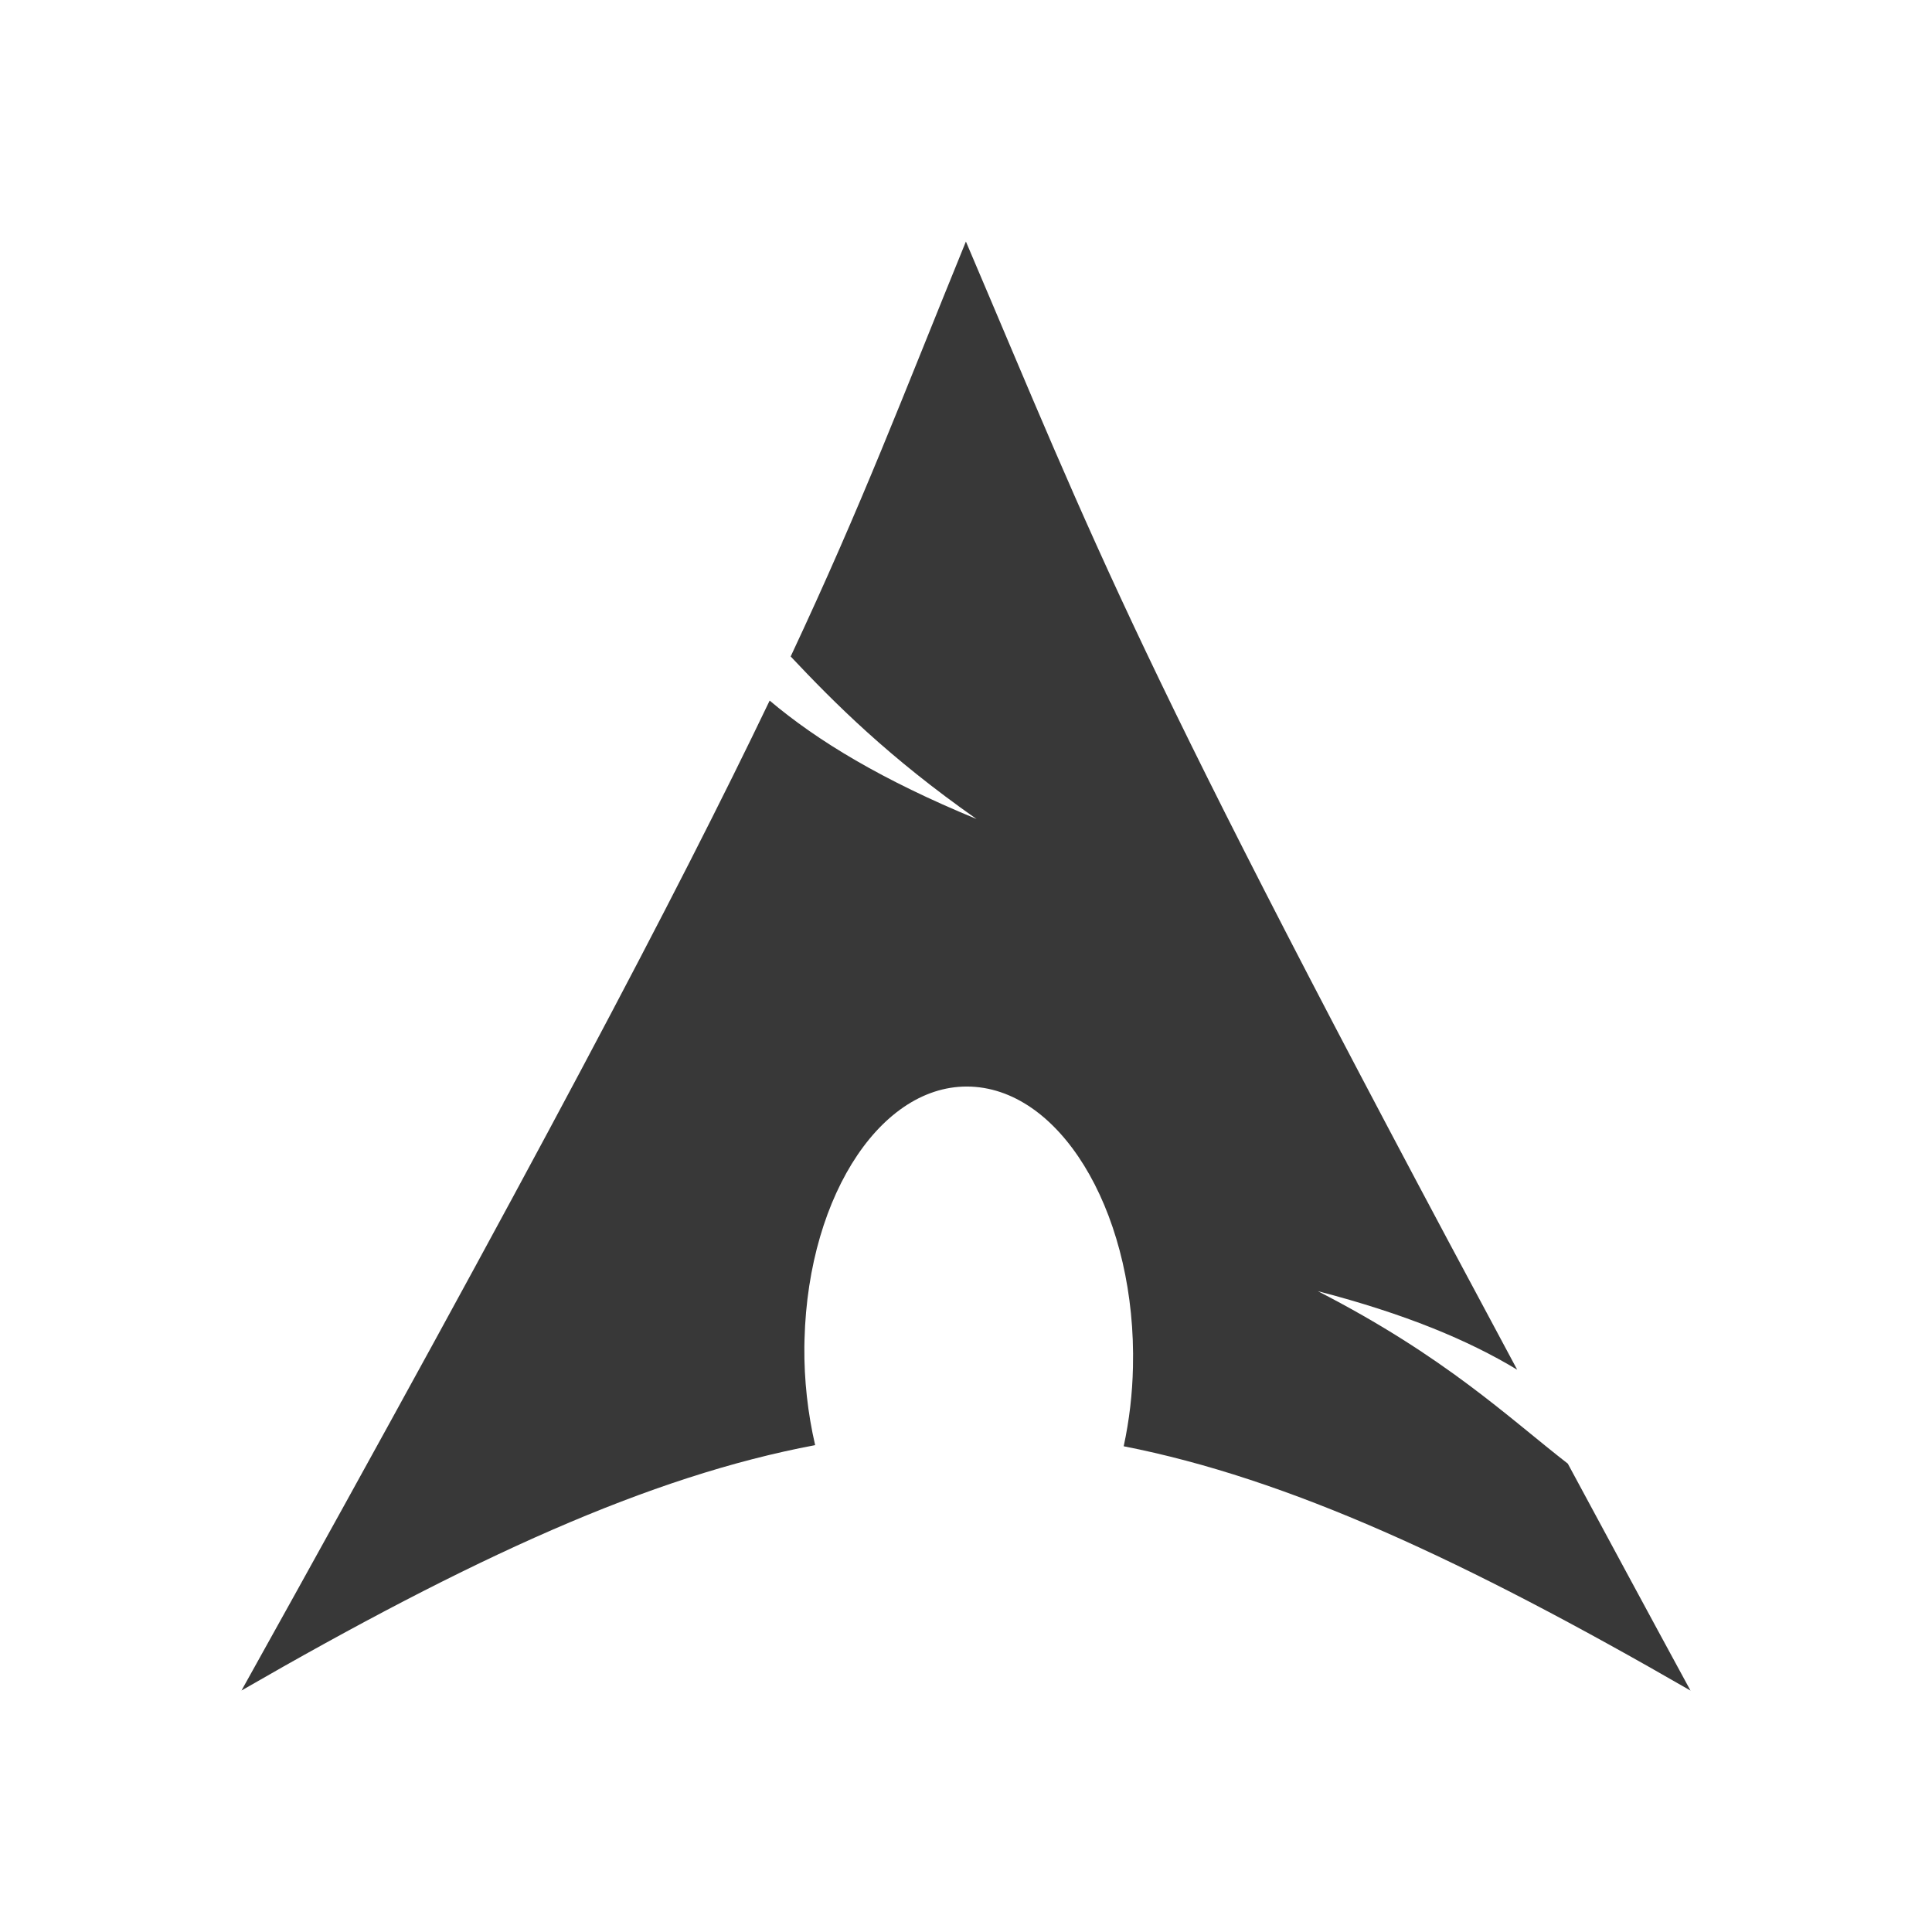
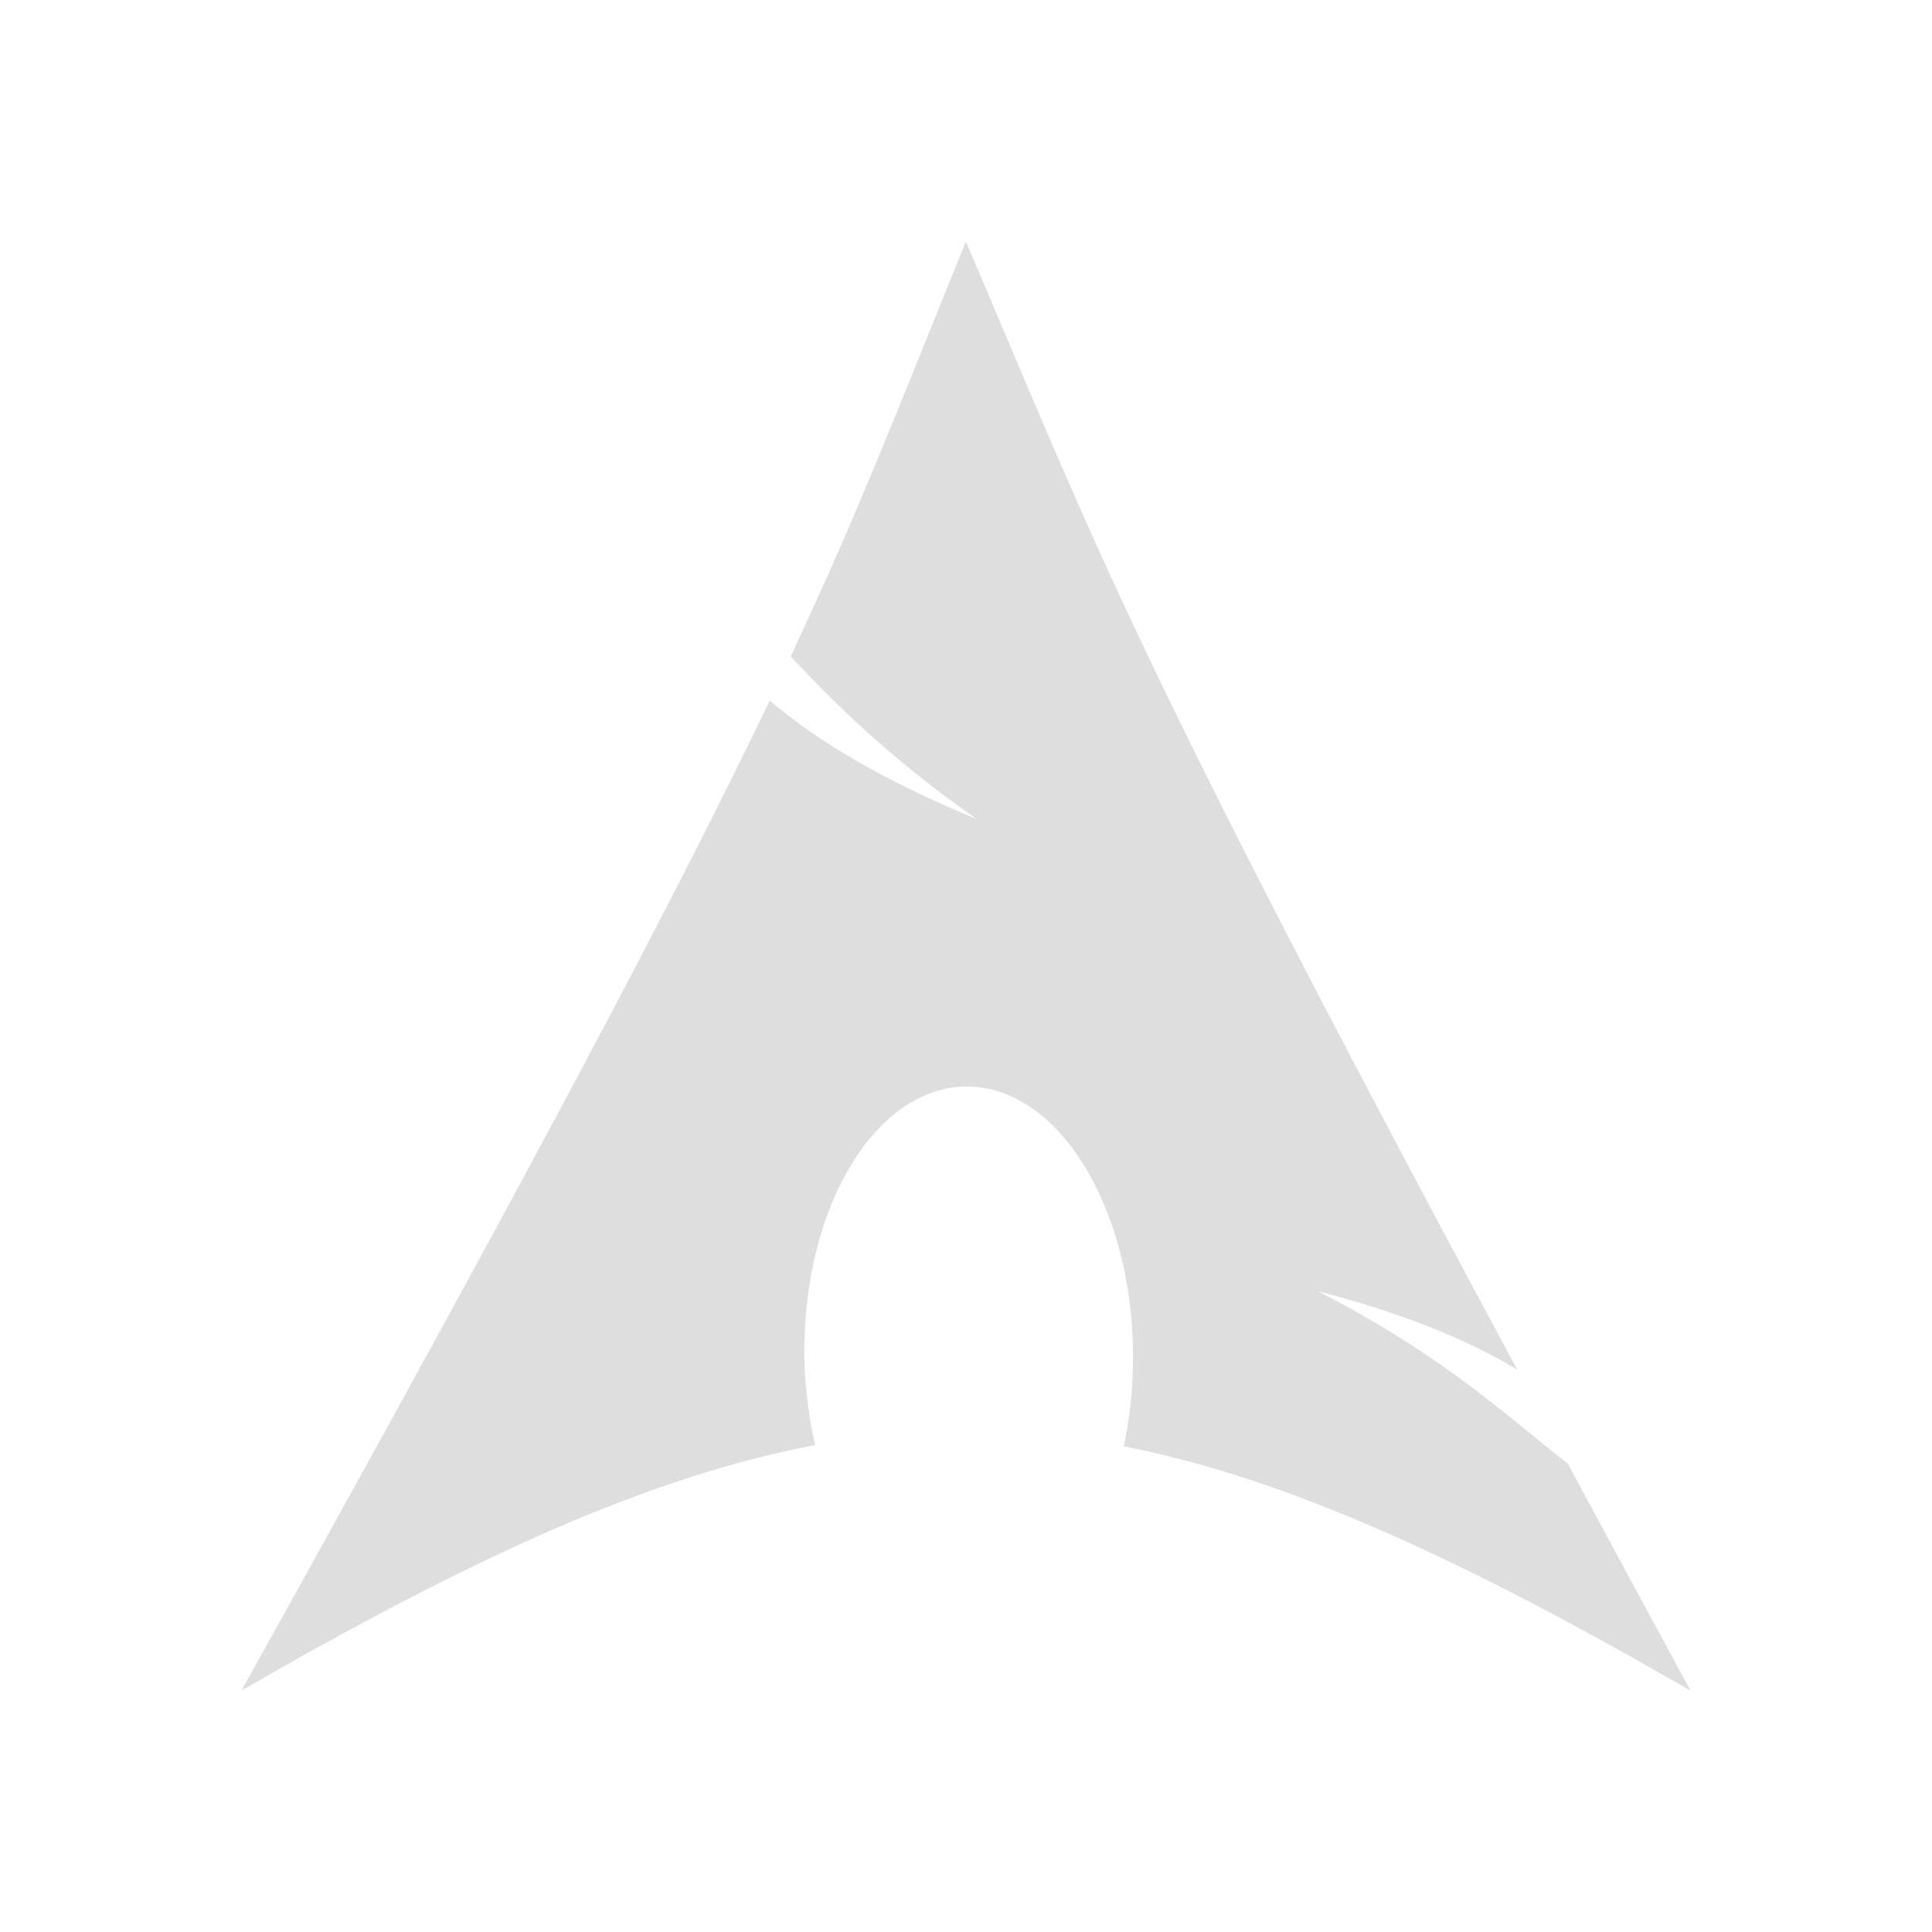
<svg xmlns="http://www.w3.org/2000/svg" xmlns:ns1="http://www.openswatchbook.org/uri/2009/osb" width="24" height="24" id="svg11300" version="1.0" style="display:inline;enable-background:new">
  <defs id="defs3">
    <linearGradient id="selected_bg_color" ns1:paint="solid">
      <stop style="stop-color:#5294e2;stop-opacity:1;" offset="0" id="stop4140" />
    </linearGradient>
  </defs>
  <g style="display:inline" id="layer1" transform="translate(0,-276)">
-     <path style="fill:#383838;fill-rule:evenodd;stroke-width:3.78;fill-opacity:1" d="m 11.999,279 c -0.801,1.964 -1.284,3.25 -2.177,5.155 0.546,0.58 1.218,1.254 2.309,2.019 -1.171,-0.483 -1.973,-0.967 -2.57,-1.471 -1.142,2.383 -2.929,5.775 -6.561,12.297 2.853,-1.645 5.066,-2.661 7.126,-3.048 a 5.223,5.223 0 0 1 -0.134,-1.222 l 0.002,-0.091 c 0.047,-1.828 0.997,-3.233 2.124,-3.137 1.127,0.096 2,1.656 1.956,3.482 a 5.16,5.159 0 0 1 -0.115,0.982 c 2.039,0.4 4.226,1.411 7.041,3.035 -0.555,-1.02 -1.05,-1.941 -1.524,-2.819 -0.744,-0.578 -1.522,-1.329 -3.106,-2.143 1.088,0.283 1.871,0.61 2.477,0.976 -4.809,-8.953 -5.198,-10.144 -6.848,-14.014 z" id="path14" />
+     <path style="fill:#dedede;fill-rule:evenodd;stroke-width:3.78;fill-opacity:1" d="m 11.999,279 c -0.801,1.964 -1.284,3.25 -2.177,5.155 0.546,0.58 1.218,1.254 2.309,2.019 -1.171,-0.483 -1.973,-0.967 -2.57,-1.471 -1.142,2.383 -2.929,5.775 -6.561,12.297 2.853,-1.645 5.066,-2.661 7.126,-3.048 a 5.223,5.223 0 0 1 -0.134,-1.222 l 0.002,-0.091 c 0.047,-1.828 0.997,-3.233 2.124,-3.137 1.127,0.096 2,1.656 1.956,3.482 a 5.16,5.159 0 0 1 -0.115,0.982 c 2.039,0.4 4.226,1.411 7.041,3.035 -0.555,-1.02 -1.05,-1.941 -1.524,-2.819 -0.744,-0.578 -1.522,-1.329 -3.106,-2.143 1.088,0.283 1.871,0.61 2.477,0.976 -4.809,-8.953 -5.198,-10.144 -6.848,-14.014 z" id="path14" />
  </g>
</svg>
